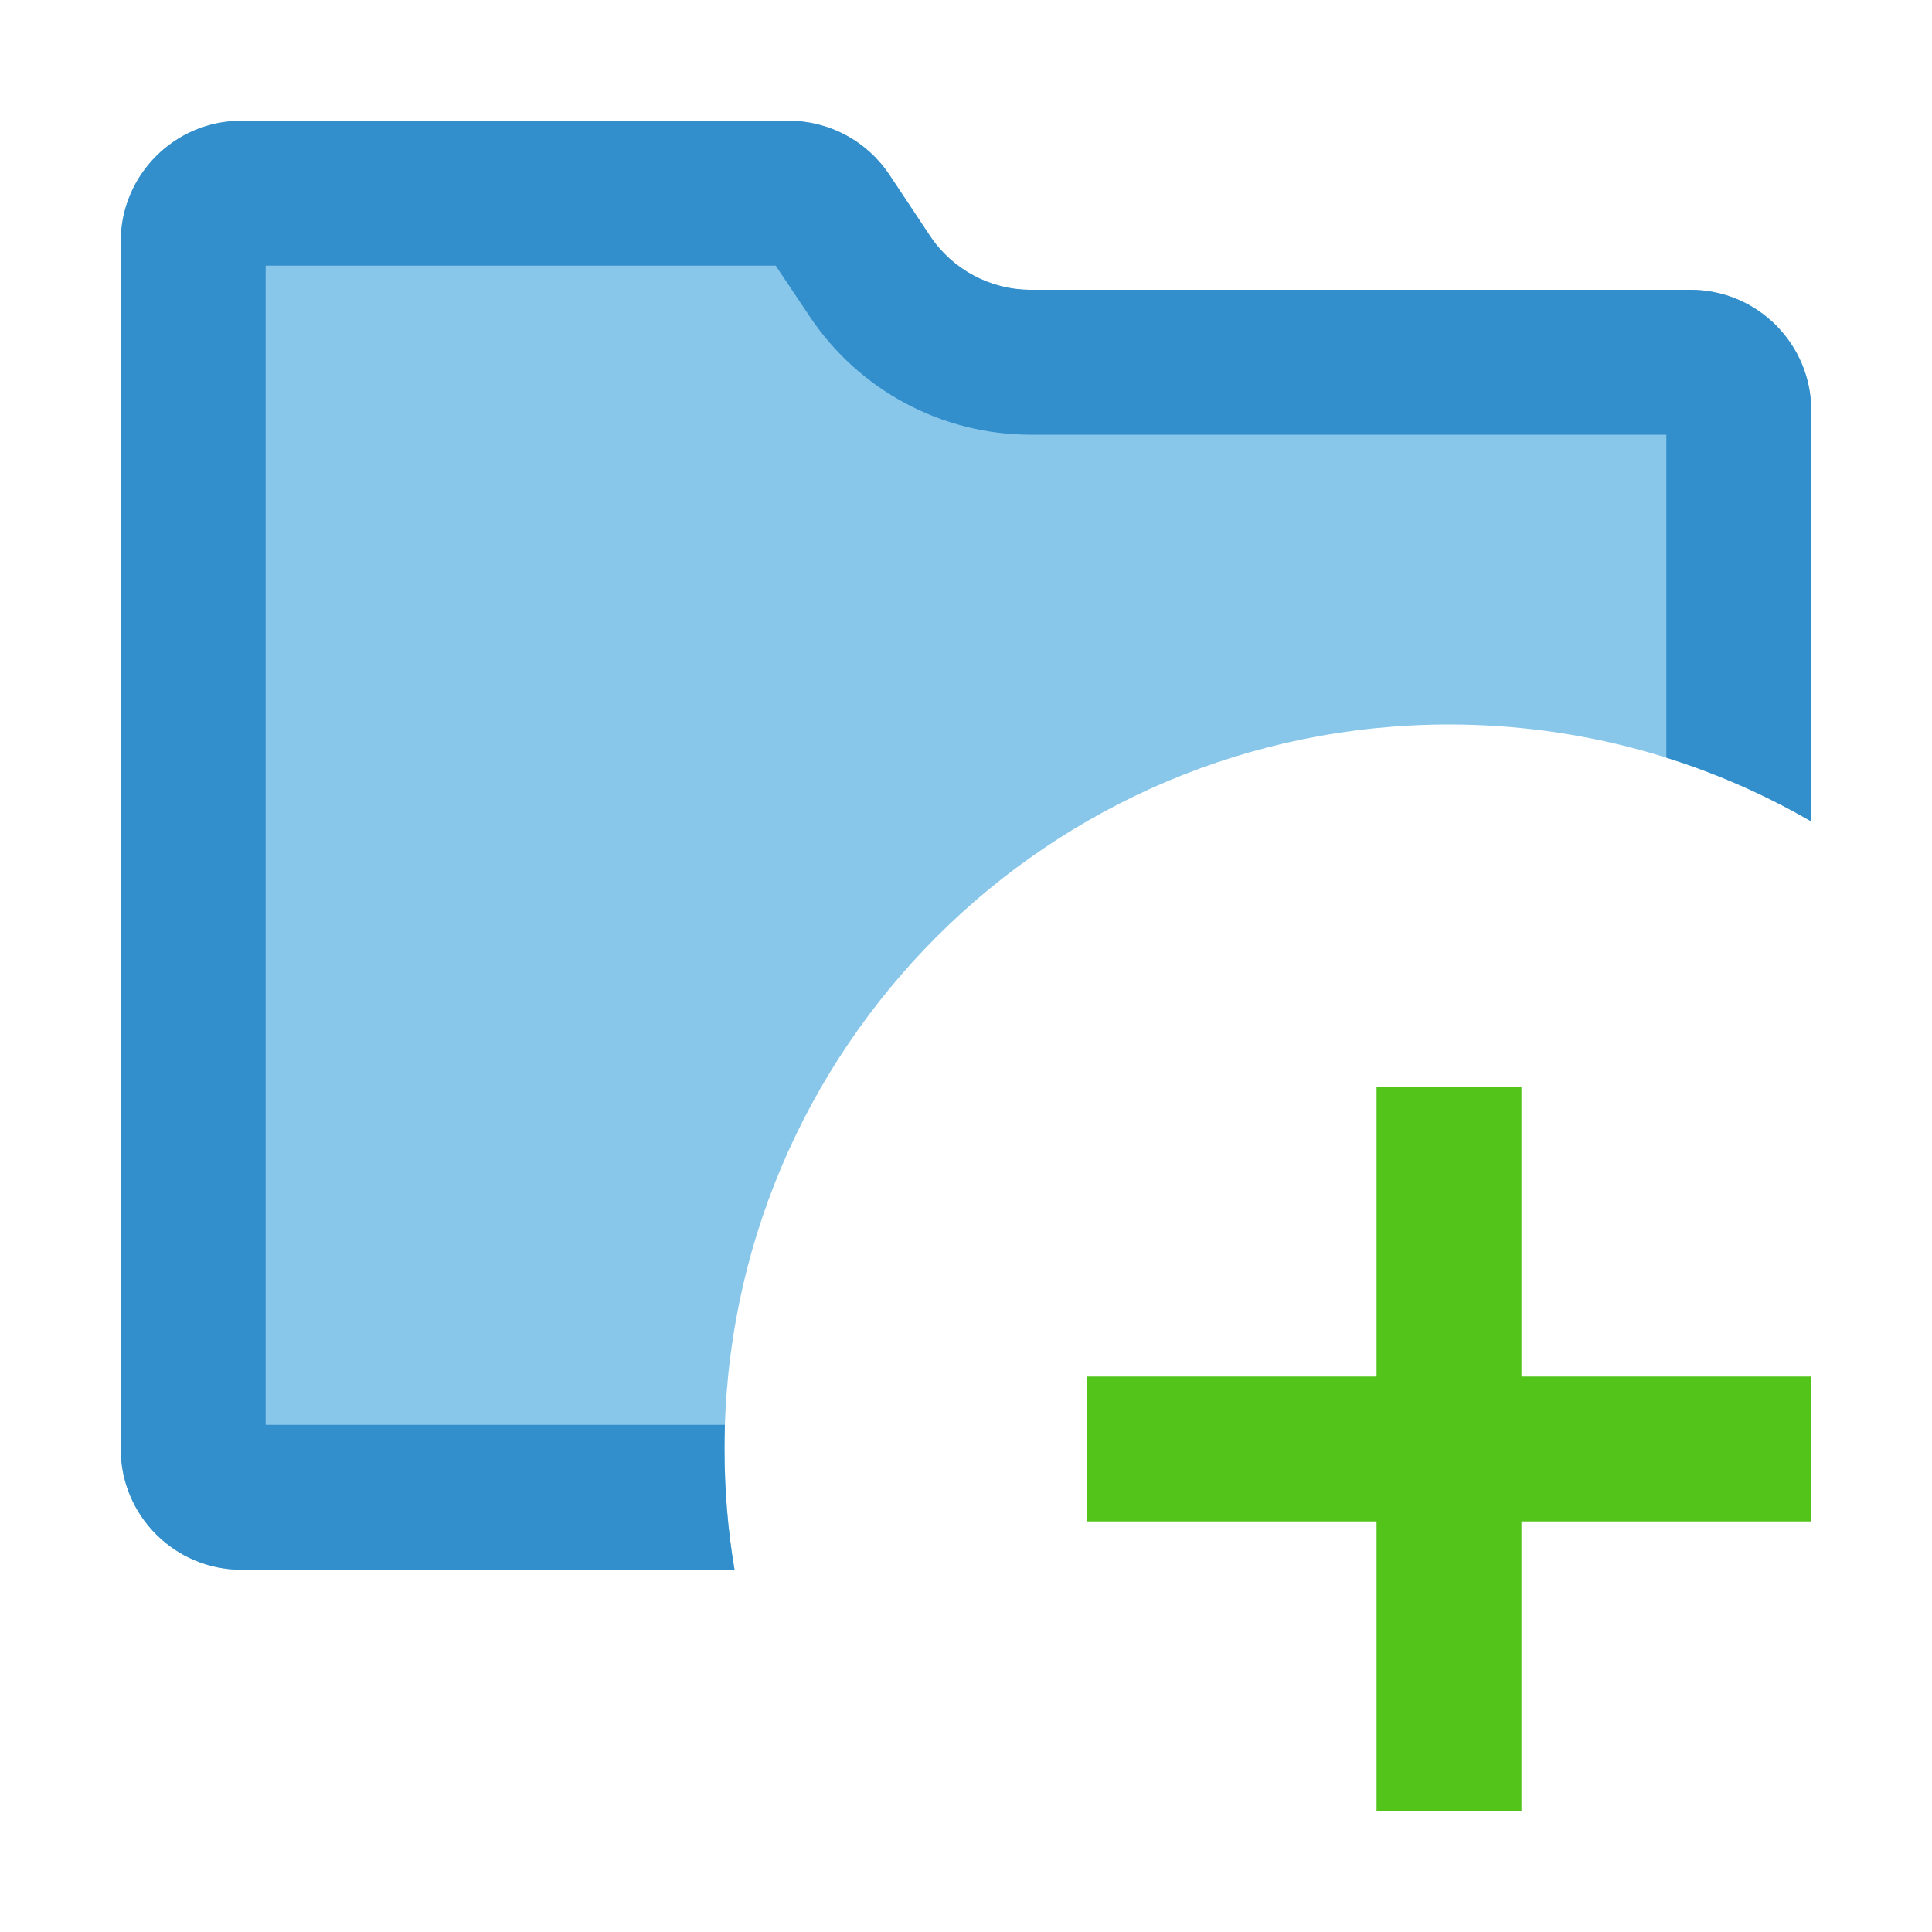
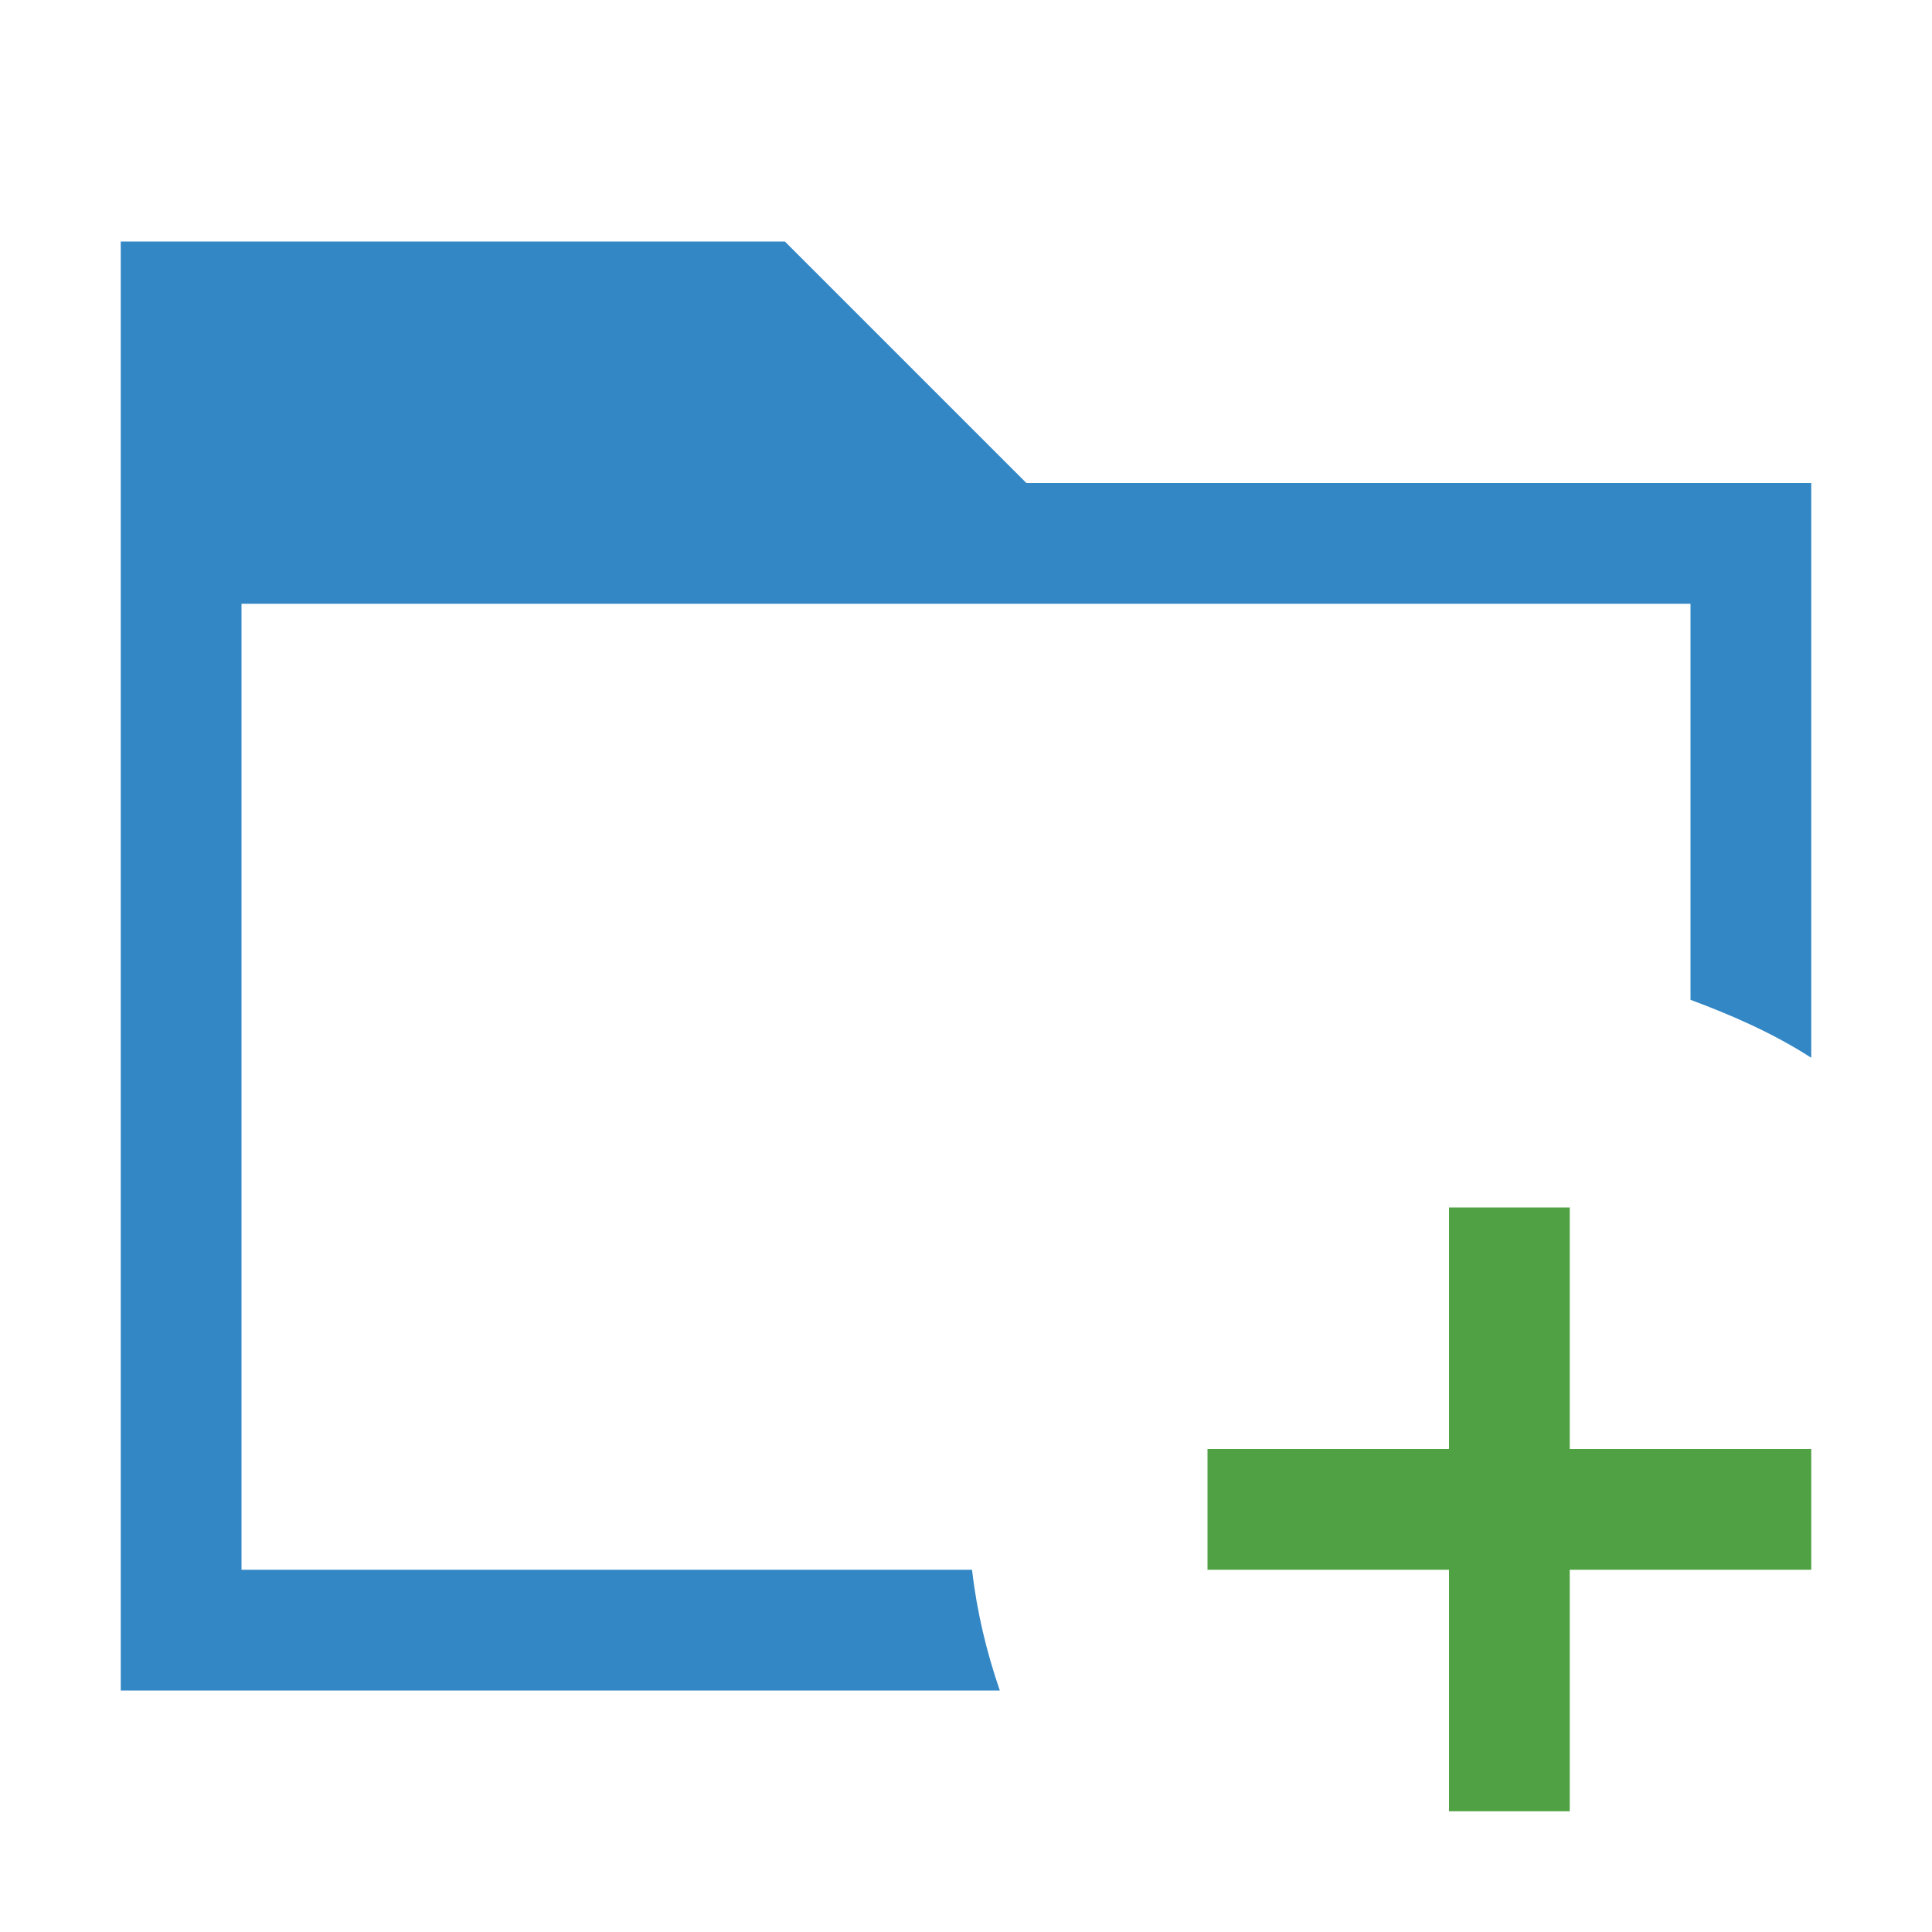
- <svg xmlns="http://www.w3.org/2000/svg" width="16" height="16" viewBox="0 0 16 16" fill="none">
-   <g id="root">
-     <path fill-rule="evenodd" clip-rule="evenodd" d="M2 1C1.448 1 1 1.448 1 2V12C1 12.552 1.448 13 2 13H6.083C6.028 12.675 6 12.341 6 12C6 8.686 8.686 6 12 6C13.093 6 14.117 6.292 15 6.803V3.4C15 2.848 14.552 2.4 14 2.4H8.535C8.201 2.4 7.889 2.233 7.703 1.955L7.364 1.445C7.178 1.167 6.866 1 6.531 1H2Z" fill="#88C7EA" />
-     <path fill-rule="evenodd" clip-rule="evenodd" d="M13.8 6.275V3.6H8.535C7.8 3.6 7.113 3.232 6.705 2.62L6.424 2.2H2.2V11.8H6.003C6.001 11.866 6 11.933 6 12C6 12.341 6.028 12.675 6.083 13H2C1.448 13 1 12.552 1 12V2C1 1.448 1.448 1 2 1H6.531C6.866 1 7.178 1.167 7.364 1.445L7.703 1.955C7.889 2.233 8.201 2.4 8.535 2.4H14C14.552 2.4 15 2.848 15 3.4V6.803C14.624 6.585 14.222 6.407 13.8 6.275Z" fill="#338ECC" />
-     <path fill-rule="evenodd" clip-rule="evenodd" d="M12.6 9H11.4V11.4H9V12.6H11.4V15H12.6V12.6H15V11.4H12.6V9Z" fill="#52C41A" />
-   </g>
+ <svg xmlns="http://www.w3.org/2000/svg" id="Layer_1" data-name="Layer 1" viewBox="0 0 16 16">
+   <defs>
+     <style>
+       .cls-1 {
+         fill: #4fa143;
+       }
+ 
+       .cls-2 {
+         fill: #3387c5;
+       }
+     </style>
+   </defs>
+   <rect class="cls-1" x="12" y="10" width="1" height="5" />
+   <rect class="cls-1" x="12" y="10" width="1" height="5" transform="translate(0 25) rotate(-90)" />
+   <path class="cls-2" d="M8.05,13H2V5h12v3.28c.35.13.69.28,1,.48v-4.76h-6.5l-2-2H1v12h7.28c-.11-.32-.19-.65-.23-1Z" />
</svg>
